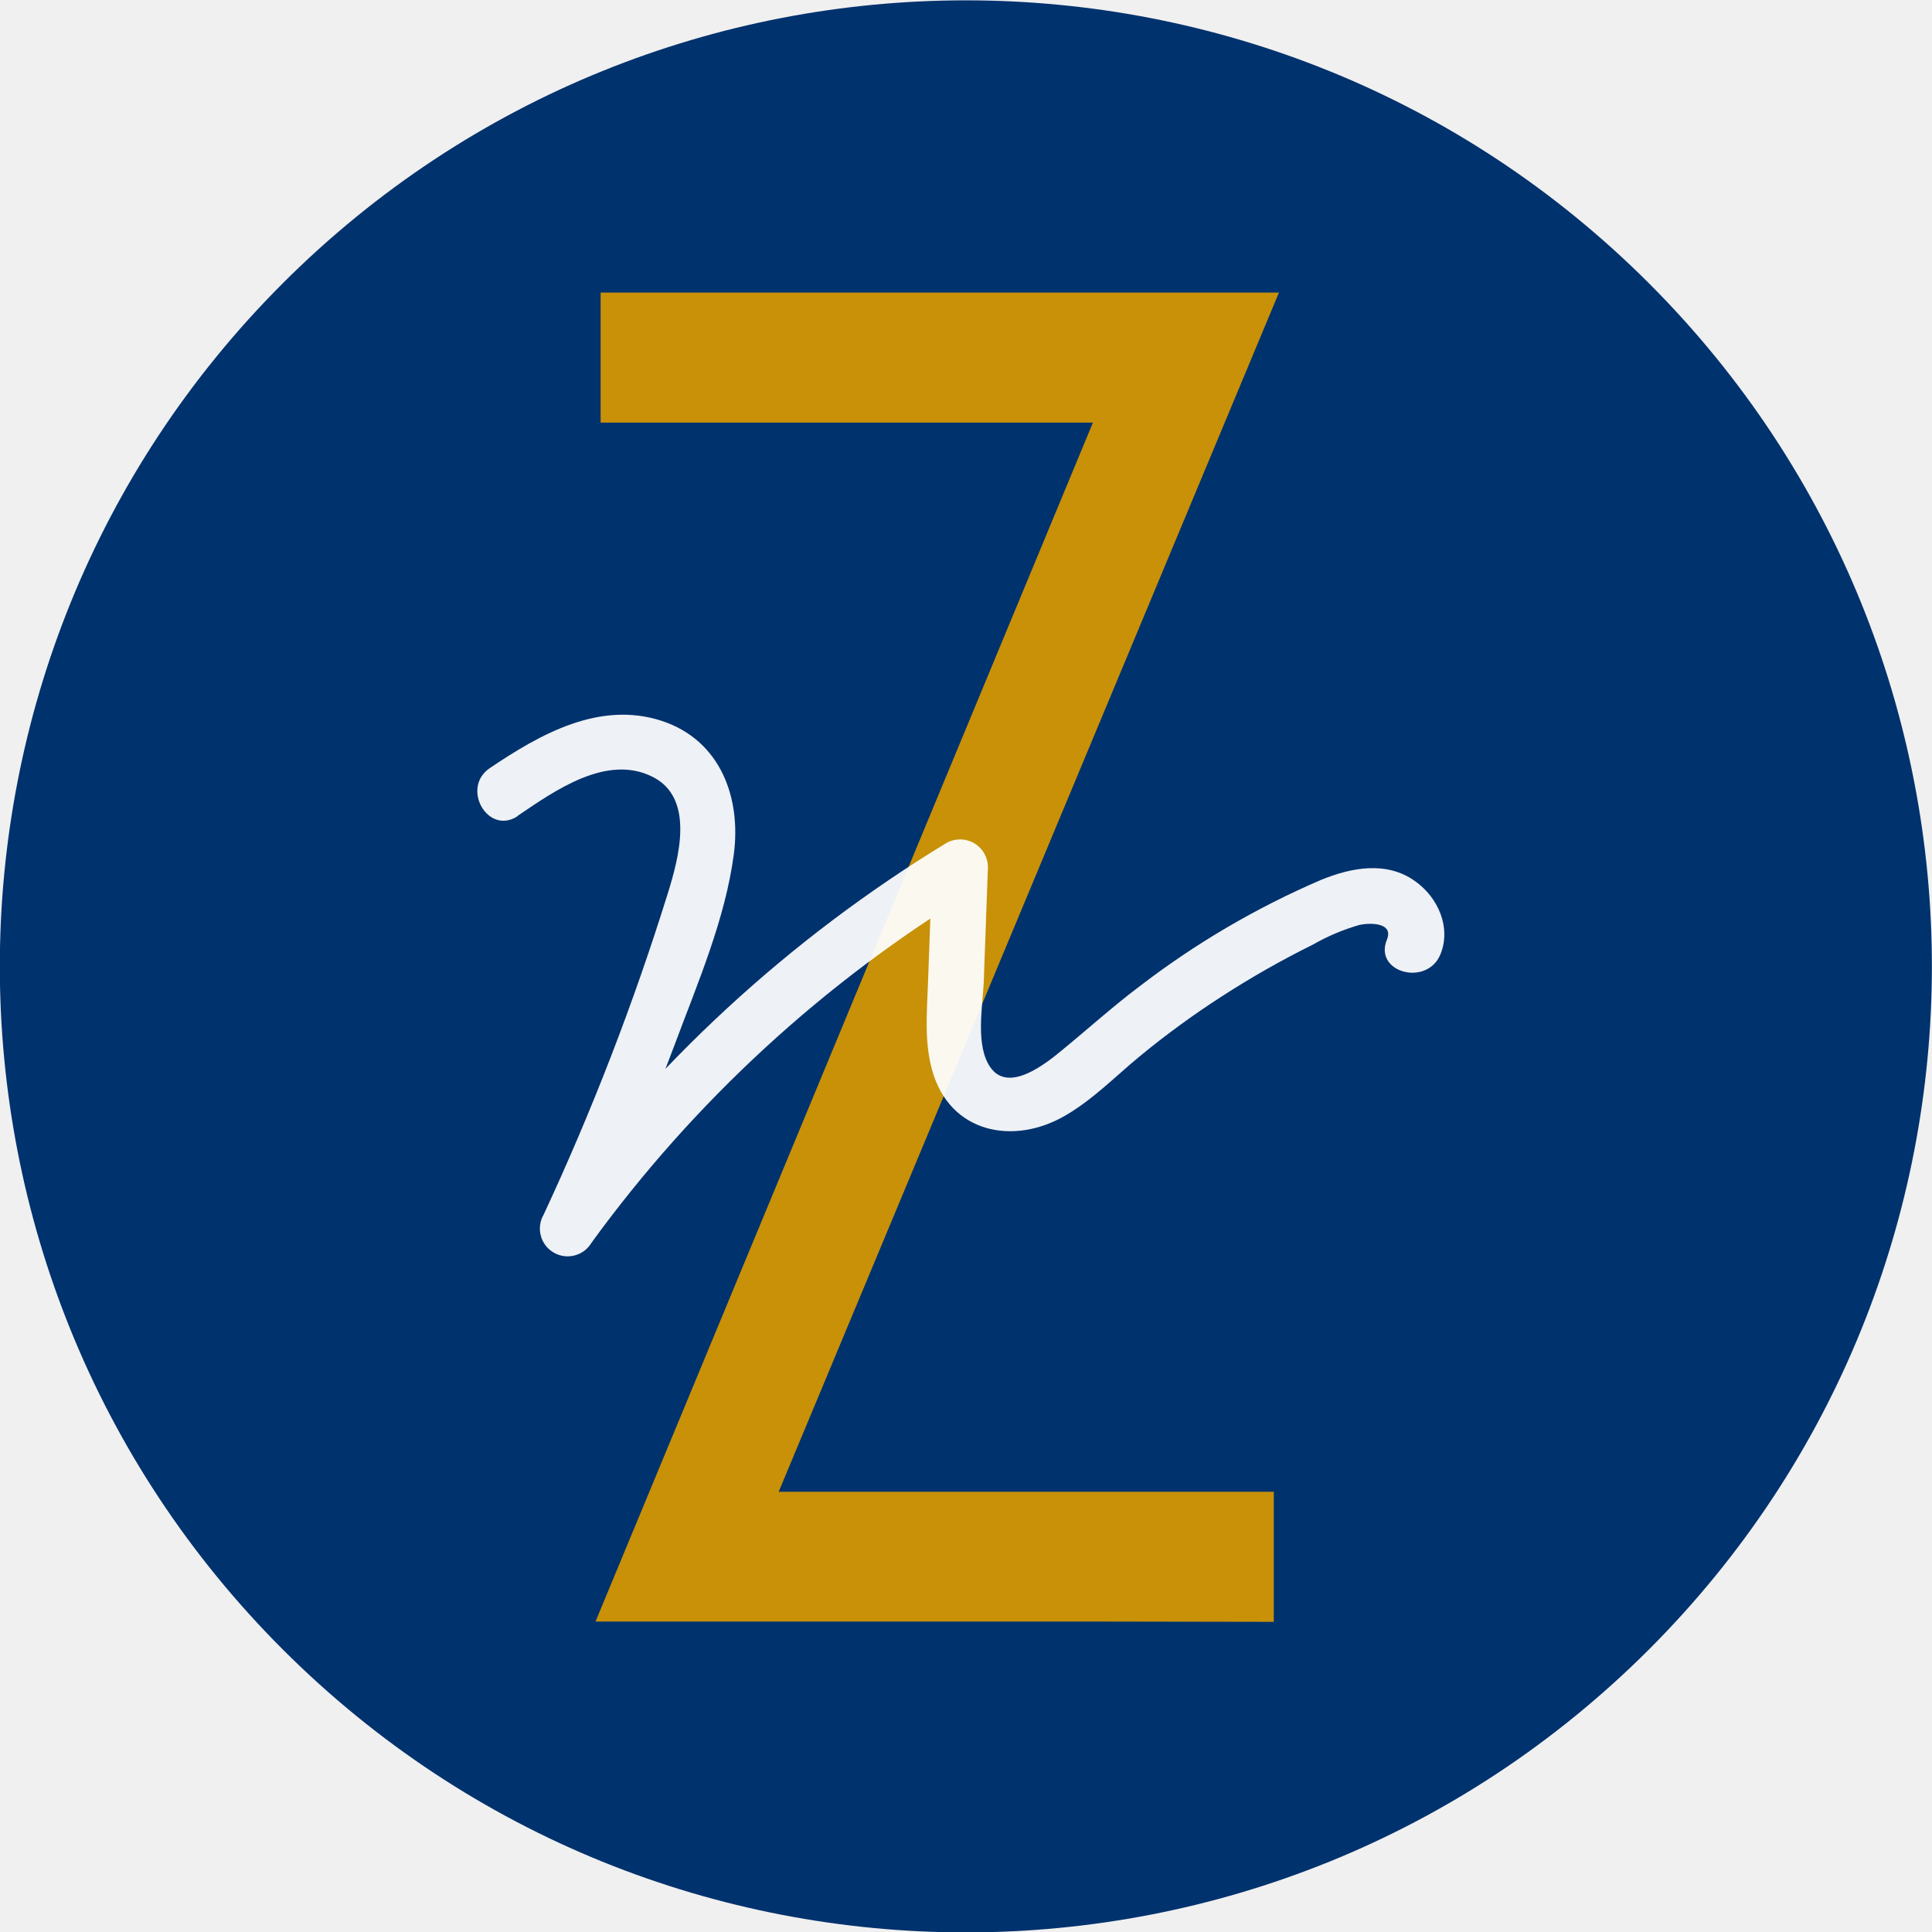
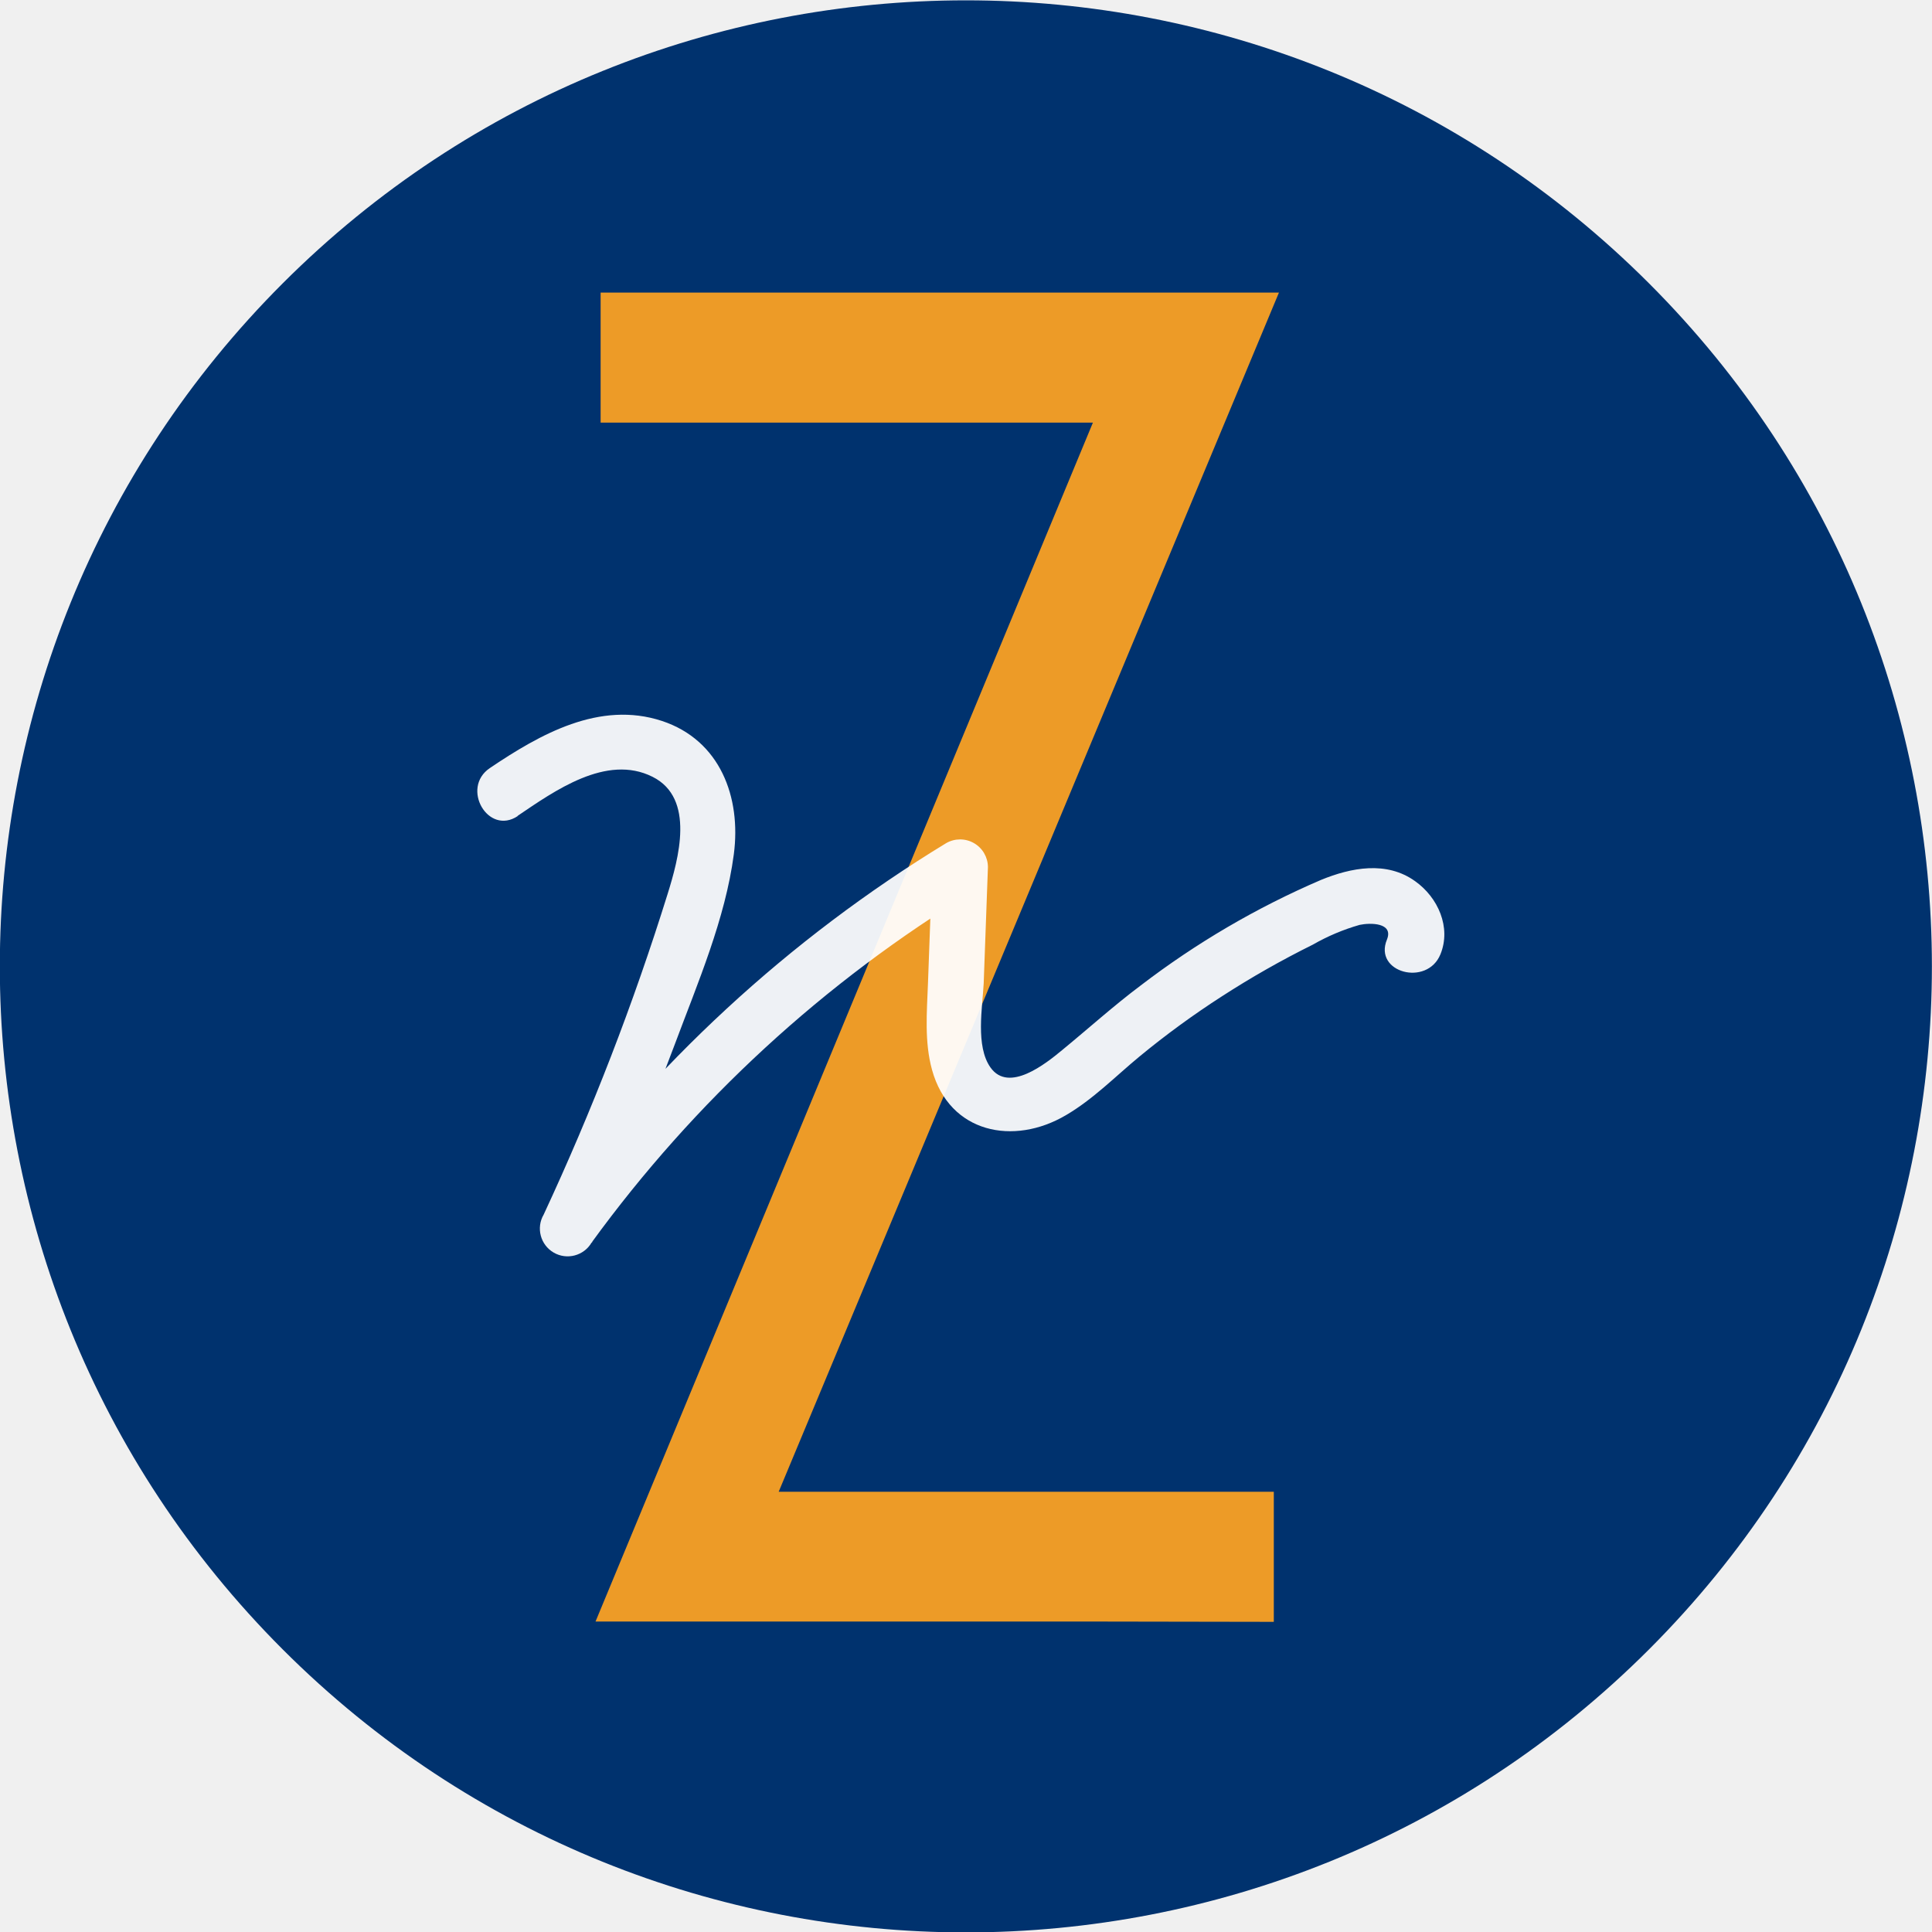
<svg xmlns="http://www.w3.org/2000/svg" width="40px" height="40px" viewBox="0 0 282.23 282.23">
  <defs>
    <style>
      .cls-1 {
        fill: #00326e;
      }

      .cls-2 {
-         fill: #c89108;
-         stroke: #c89108;
+         fill: #ED9B27;
+         stroke: #ED9B27;
        stroke-miterlimit: 10;
        stroke-width: 3px;
      }

      .cls-3 {
        opacity: 0.93;
      }

      .cls-4 {
        fill: #fff;
      }
    </style>
  </defs>
  <g id="FOND">
    <circle class="cls-1" cx="141.1" cy="141.17" r="141.12" transform="translate(-58.5 141.12) rotate(-45)" />
  </g>
  <g id="Sanity">
    <path class="cls-2" d="M160.85,235.38H89.24L161.9,60.24H89.24v-16h95.34L111.5,219.42h73.08v16Z" />
    <g id="D">
      <g class="cls-3">
        <path class="cls-4" d="M75.59,119.2c5.4-3.65,13-9.11,19.74-5.72,6.27,3.14,3.79,12,2.19,17.13a375.74,375.74,0,0,1-18.1,46.82,4.05,4.05,0,0,0,7,4.09,192.38,192.38,0,0,1,55.86-51.37l-6.1-3.5q-.31,8.49-.62,17c-.16,4.19-.54,8.56.6,12.66,2.56,9.23,11.91,11.1,19.55,6.6,4-2.34,7.25-5.69,10.78-8.6a126.81,126.81,0,0,1,12-8.76,134.21,134.21,0,0,1,13.3-7.56,30.68,30.68,0,0,1,6.82-2.88c1.54-.33,5-.35,4,2.14-2,4.82,5.86,6.92,7.81,2.16,1.61-3.94-.36-8.32-3.69-10.68-4.17-3-9.35-2-13.78-.18a123.33,123.33,0,0,0-26.29,15.39c-4,3-7.66,6.31-11.5,9.46-2.41,2-7.8,6.3-10.46,2.55-2.22-3.11-1.18-8.8-1-12.3q.32-8.48.62-17a4.07,4.07,0,0,0-6.09-3.49,202.37,202.37,0,0,0-58.76,54.27l7,4.09q6.6-14.31,12.15-29.08c3.31-8.87,7.34-18.22,8.58-27.66,1.09-8.33-2-16.64-10.49-19.46-9.12-3-17.81,1.93-25.15,6.88-4.3,2.9-.25,9.92,4.09,7Z" />
      </g>
    </g>
  </g>
</svg>
